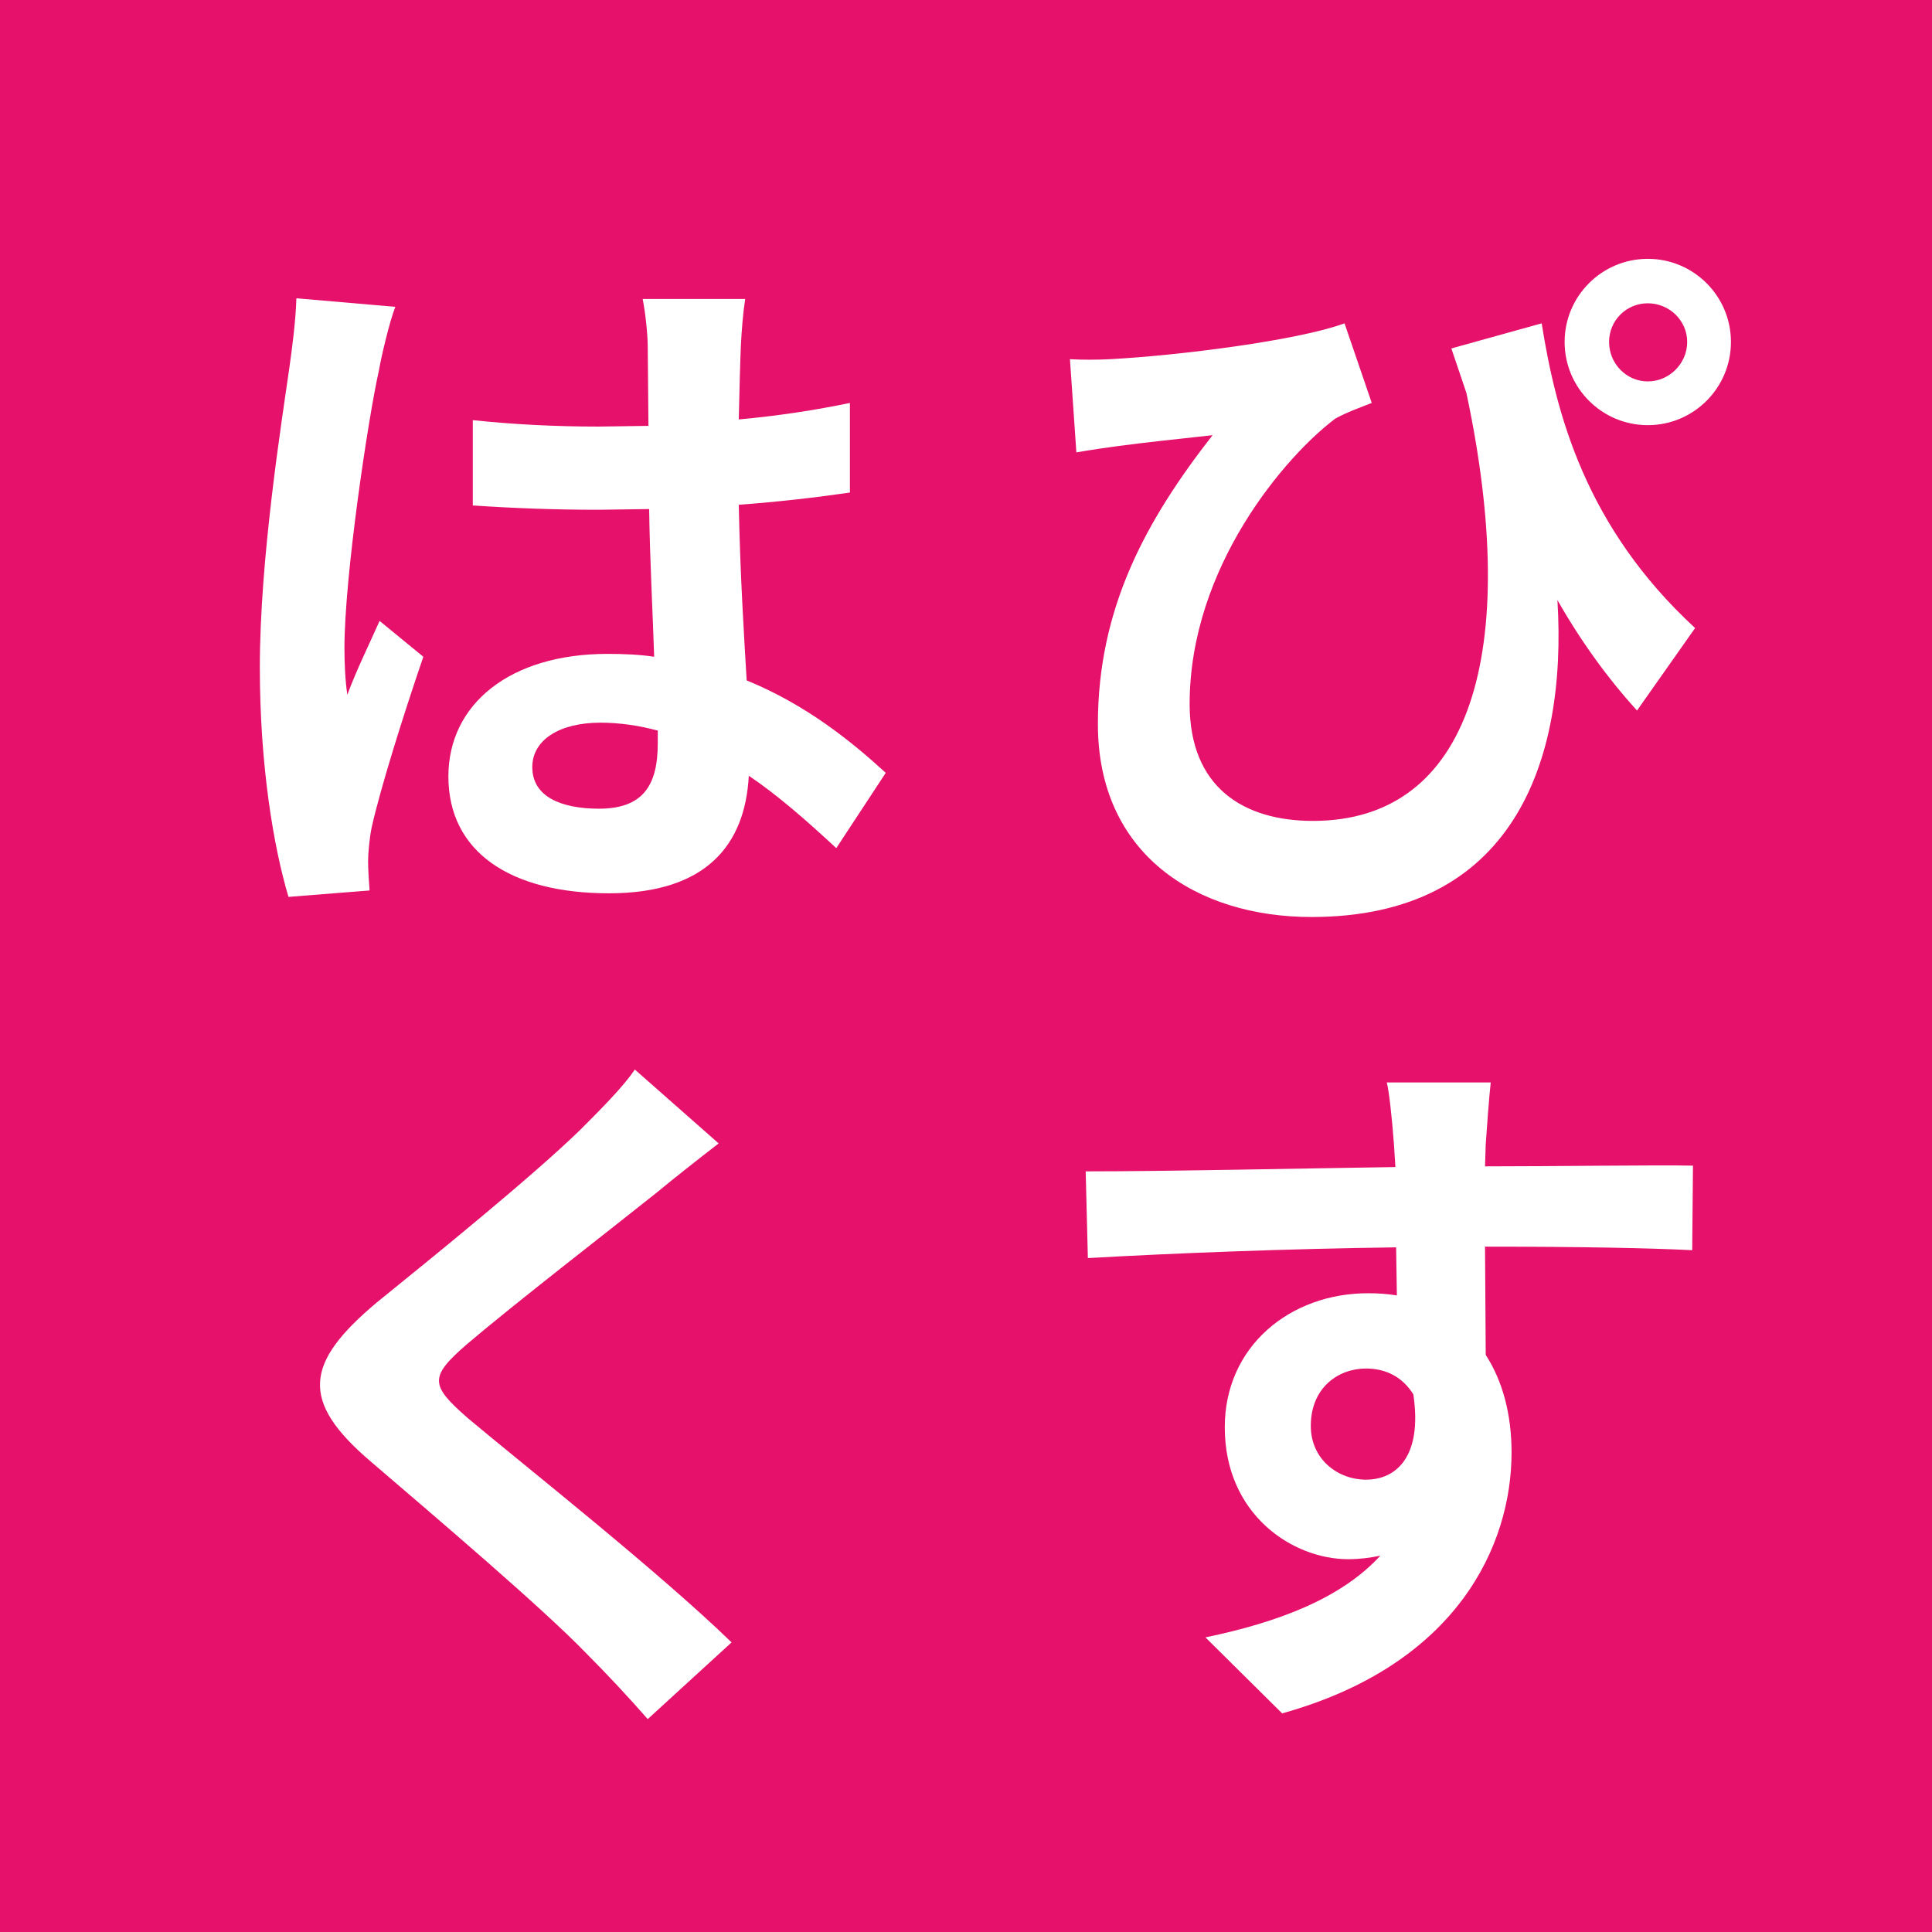
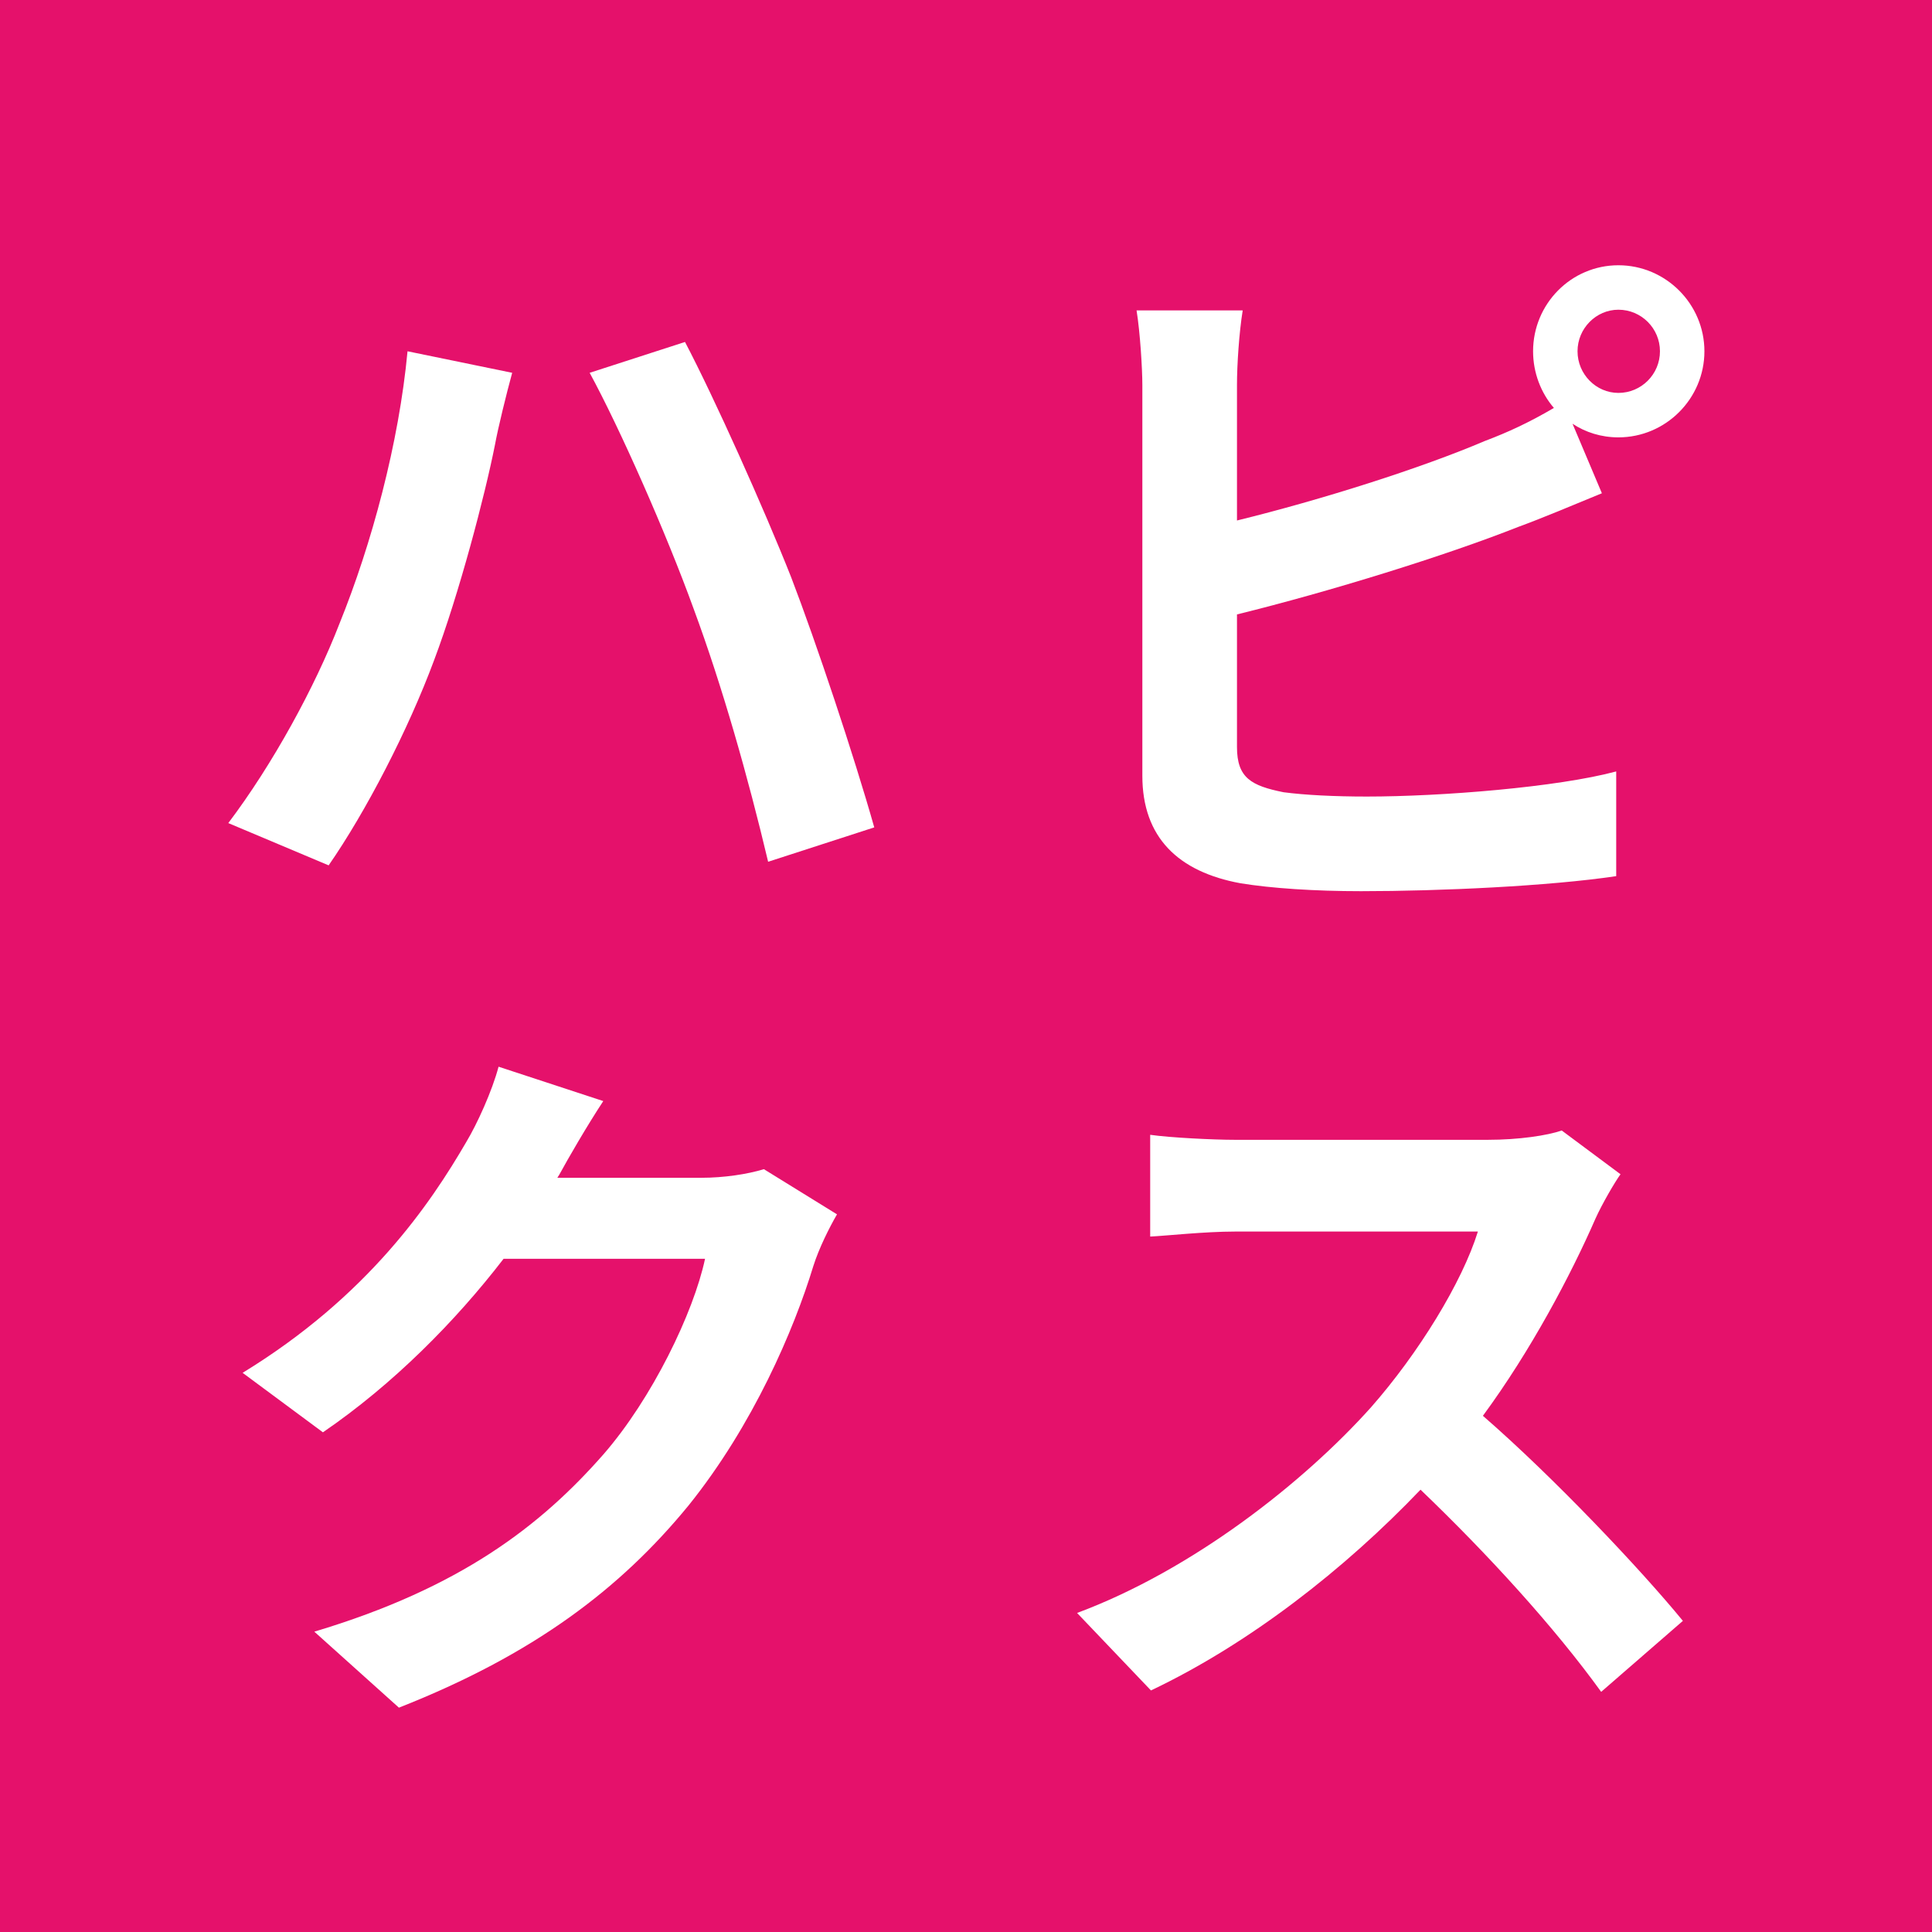
<svg xmlns="http://www.w3.org/2000/svg" width="512" height="512" viewBox="0 0 512 512">
  <rect width="512" height="512" fill="#e5116b" />
  <g fill="#ffffff" font-family="'Hiragino Kaku Gothic ProN','Hiragino Sans','Yu Gothic',sans-serif" font-weight="900" text-anchor="middle">
-     <text x="146" y="228" font-size="190">は</text>
-     <text x="366" y="228" font-size="190">ぴ</text>
-     <text x="146" y="440" font-size="190">く</text>
-     <text x="366" y="440" font-size="190">す</text>
+     <text x="146" y="228" font-size="190">ハ</text>
+     <text x="366" y="228" font-size="190">ピ</text>
+     <text x="146" y="440" font-size="190">ク</text>
+     <text x="366" y="440" font-size="190">ス</text>
  </g>
</svg>
